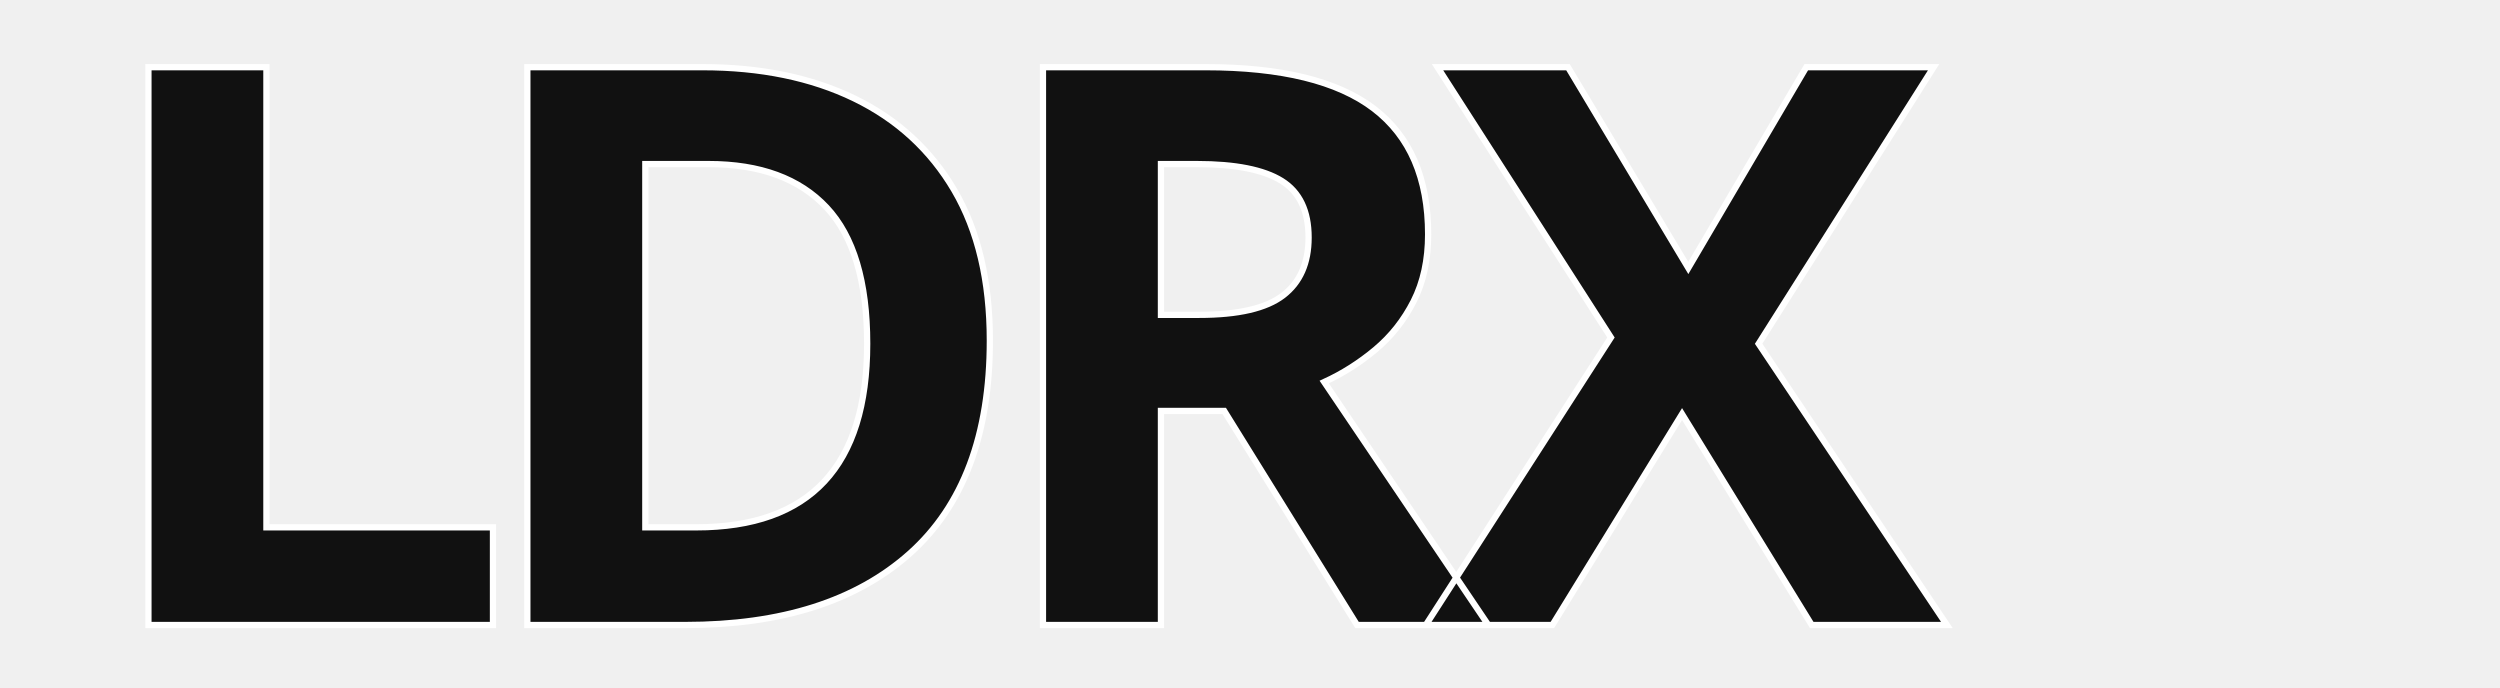
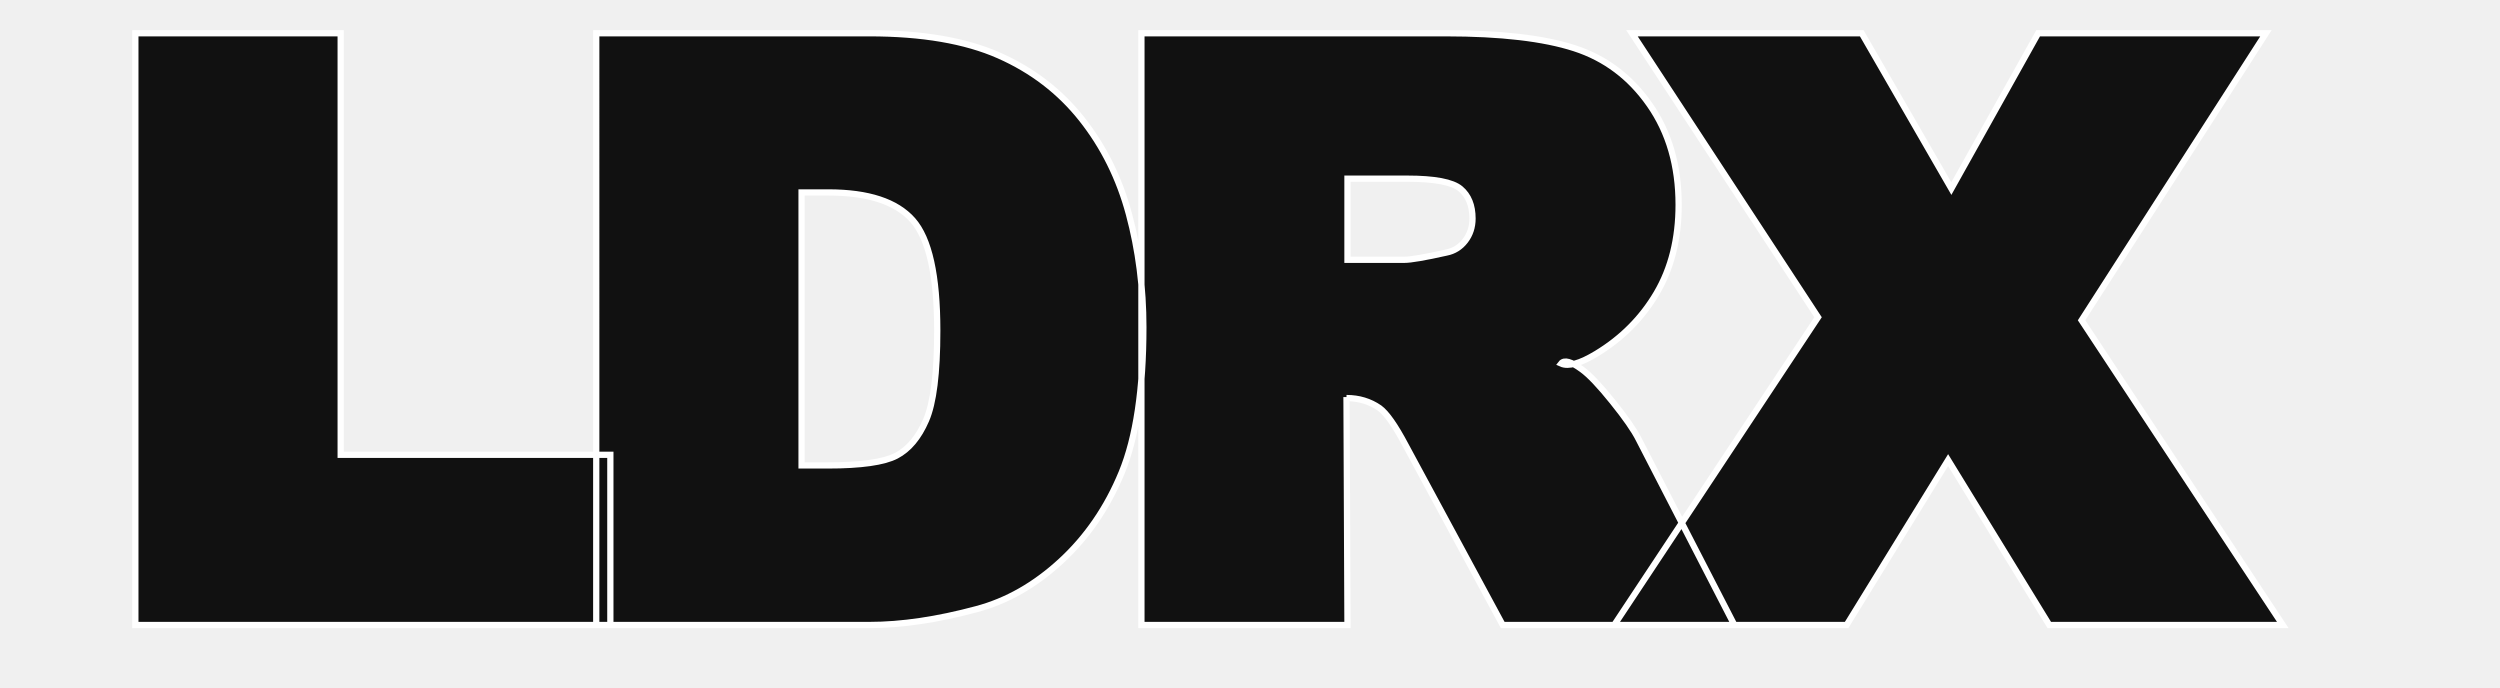
- <svg xmlns="http://www.w3.org/2000/svg" height="110" width="400">
-   <text x="12.5" y="100" stroke="#ffffff" fill="#111" font-size="125px" font-weight="bolder" letter-spacing="-10px" font-family="Arial Black, sans-serif">LDRX</text>
+ <svg xmlns="http://www.w3.org/2000/svg" xmlns:xlink="http://www.w3.org/1999/xlink" width="800" height="220">
+   <defs>
+     <symbol overflow="visible" id="prefix__a">
+       <path d="M18.313-189.36h65.703v134.891h86.296V0h-152zm0 0" />
+     </symbol>
+     <symbol overflow="visible" id="prefix__b">
+       <path d="M19.047-189.36h87.36c16.913 0 30.722 2.36 41.421 7.079 10.695 4.719 19.547 11.496 26.547 20.328 7 8.836 12.04 18.984 15.125 30.453 3.082 11.469 4.625 23.54 4.625 36.203 0 19.813-2.32 35.328-6.953 46.547-4.625 11.21-11.106 20.652-19.438 28.328-8.324 7.668-17.336 12.79-27.03 15.36C128.14-1.688 116.706 0 106.405 0h-87.36zm65.703 50.938v87.36h8.344c10.695 0 18.023-1.036 21.984-3.11 3.969-2.082 7.14-5.867 9.516-11.36 2.383-5.5 3.578-15.05 3.578-28.656 0-17.656-2.617-29.44-7.844-35.359-5.23-5.914-14.226-8.875-26.984-8.875zm0 0" />
+     </symbol>
+     <symbol overflow="visible" id="prefix__c">
+       <path d="M19.047 0v-189.36h97.36c17.644 0 31.39 1.602 41.234 4.798 9.843 3.187 17.851 9.214 24.03 18.078 6.188 8.855 9.282 19.527 9.282 32.015 0 10.875-2.351 20.305-7.047 28.281-4.699 7.981-11.125 14.438-19.281 19.376-5.2 3.148-8.96 4.199-11.281 3.156.988-1.281 3.207-.66 6.656 1.86 2.395 1.73 5.656 5.163 9.781 10.296 4.133 5.125 6.93 9.148 8.39 12.063L208.798 0h-74.14L103.64-57.438c-3.375-6.382-6.184-10.382-8.422-12-3.074-2.124-6.59-3.187-10.547-3.187v-.313L84.984 0zm65.937-116.86h18.125c2.133 0 6.657-.773 13.563-2.328 2.426-.476 4.422-1.726 5.984-3.75 1.563-2.03 2.344-4.41 2.344-7.14 0-4.164-1.281-7.332-3.844-9.5-2.562-2.164-8.258-3.25-17.078-3.25H84.984zm0 0" />
+     </symbol>
+     <symbol overflow="visible" id="prefix__d">
+       <path d="M1.563-189.36h73.53l28.673 49.704 27.78-49.703h72.892l-59 91.843L209.827 0H135.11l-32.375-52.766L70.25 0H-4.125l65.234-98.484zm0 0" />
+     </symbol>
+   </defs>
+   <g fill="#111">
+     <use xlink:href="#prefix__a" x="25" y="199.998" />
+     <use xlink:href="#prefix__b" x="171.748" y="199.998" />
+     <use xlink:href="#prefix__c" x="346.207" y="199.998" />
+     <use xlink:href="#prefix__d" x="520.666" y="199.998" />
+   </g>
+   <path d="M43.313 10.64h65.703v134.891h86.296V200h-152zm147.484 0h87.36c16.913 0 30.722 2.36 41.421 7.079 10.695 4.718 19.547 11.496 26.547 20.328 7 8.836 12.04 18.984 15.125 30.453 3.082 11.469 4.625 23.54 4.625 36.203 0 19.813-2.32 35.328-6.953 46.547-4.625 11.21-11.106 20.652-19.438 28.328-8.324 7.668-17.336 12.79-27.03 15.36-12.563 3.375-23.997 5.062-34.298 5.062h-87.36zM256.5 61.579v87.36h8.344c10.695 0 18.023-1.036 21.984-3.11 3.969-2.082 7.14-5.867 9.516-11.36 2.383-5.5 3.578-15.05 3.578-28.655 0-17.657-2.617-29.442-7.844-35.36-5.23-5.914-14.226-8.875-26.984-8.875zM365.254 200V10.64h97.36c17.644 0 31.39 1.602 41.234 4.797 9.843 3.188 17.851 9.215 24.03 18.079 6.188 8.855 9.282 19.527 9.282 32.015 0 10.875-2.351 20.305-7.047 28.281-4.699 7.981-11.125 14.438-19.281 19.376-5.2 3.148-8.96 4.199-11.281 3.156.988-1.281 3.207-.66 6.656 1.86 2.395 1.73 5.656 5.163 9.781 10.296 4.133 5.125 6.93 9.148 8.39 12.063L555.005 200h-74.14l-31.016-57.438c-3.375-6.382-6.184-10.382-8.422-12-3.074-2.125-6.59-3.187-10.547-3.187v-.313L431.19 200zM431.19 83.14h18.125c2.133 0 6.657-.773 13.563-2.328 2.426-.476 4.422-1.726 5.984-3.75 1.563-2.03 2.344-4.41 2.344-7.14 0-4.164-1.281-7.332-3.844-9.5-2.562-2.164-8.258-3.25-17.078-3.25h-19.094zm91.036-72.5h73.53l28.673 49.704 27.78-49.703h72.892l-59 91.843L730.492 200h-74.719l-32.375-52.766L590.914 200H516.54l65.234-98.484zM25-75.147" fill="none" stroke="#fff" stroke-width="2" />
</svg>
